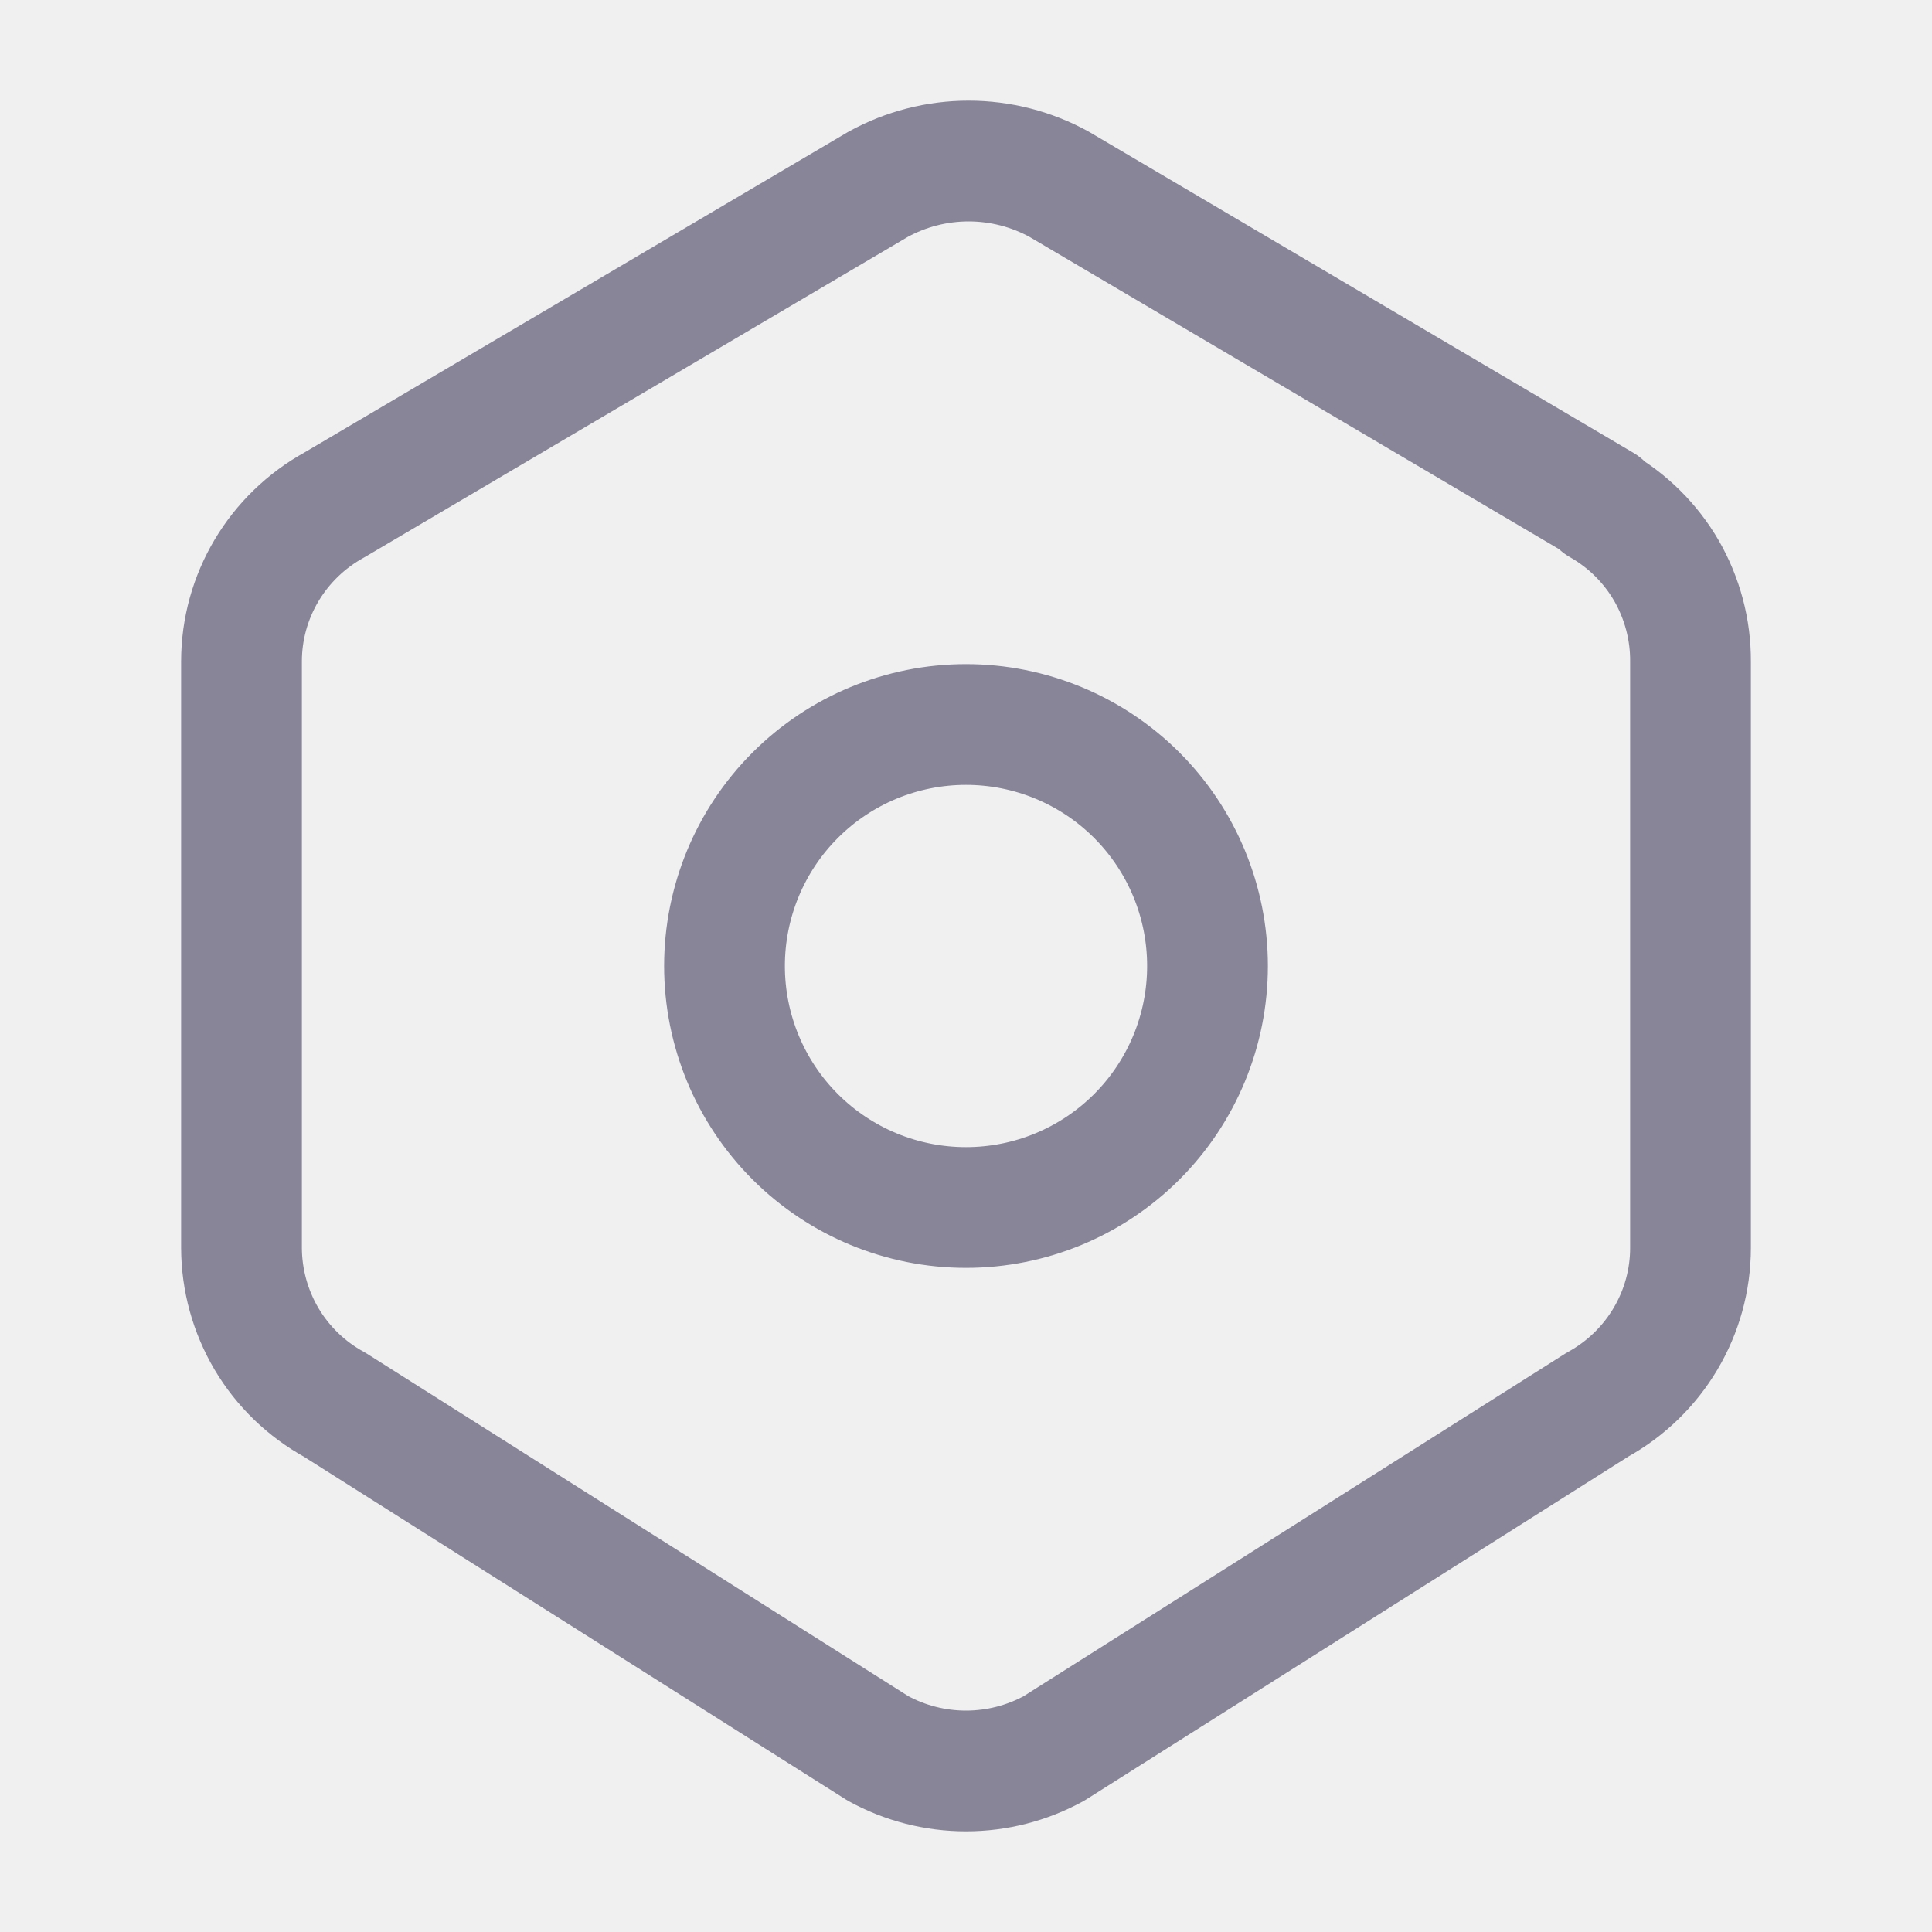
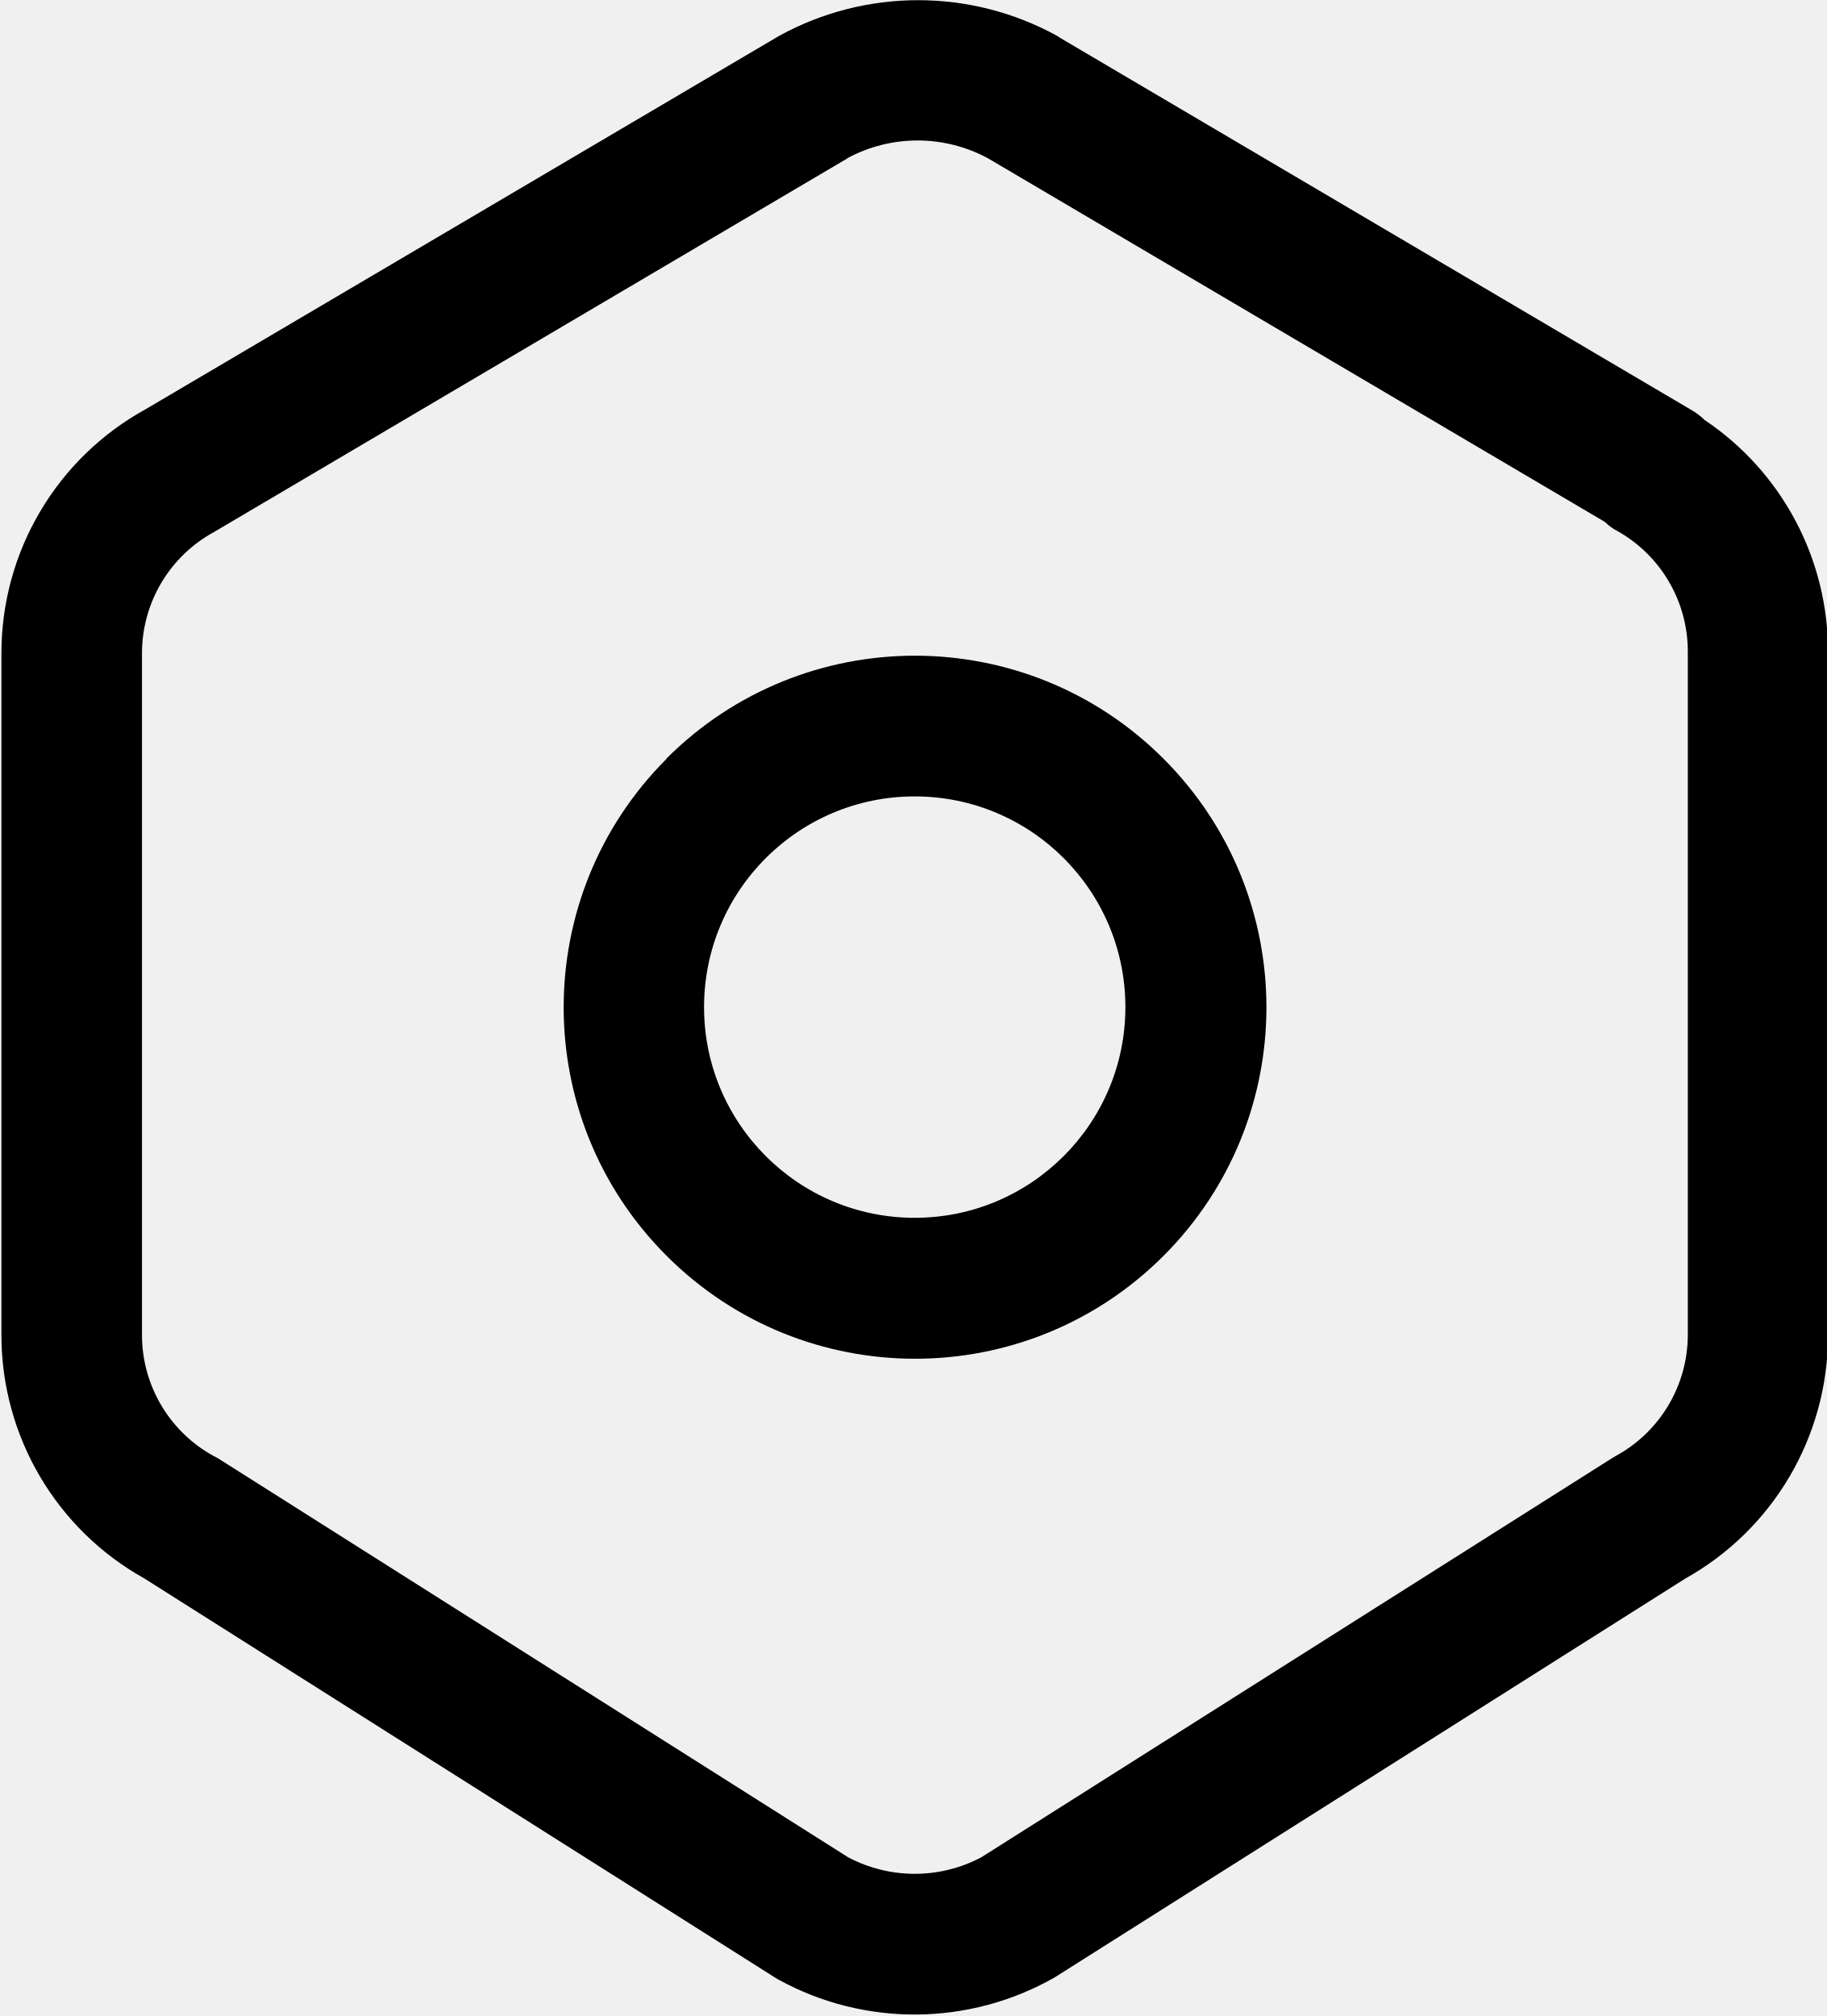
- <svg xmlns="http://www.w3.org/2000/svg" width="20" height="20" viewBox="0 0 20 20" fill="none">
-   <g id="Frame" clip-path="url(#clip0_642_1477)">
-     <path id="Vector" d="M16.562 5.225C16.849 5.388 17.087 5.624 17.252 5.909C17.416 6.195 17.502 6.519 17.5 6.848V12.918C17.5 13.592 17.131 14.214 16.535 14.542L10.91 18.1C10.631 18.253 10.318 18.333 10 18.333C9.682 18.333 9.369 18.253 9.09 18.1L3.465 14.542C3.173 14.382 2.93 14.148 2.76 13.862C2.591 13.576 2.501 13.251 2.5 12.918V6.847C2.5 6.173 2.869 5.552 3.465 5.225L9.09 1.908C9.377 1.75 9.7 1.667 10.027 1.667C10.355 1.667 10.678 1.75 10.965 1.908L16.59 5.225H16.562Z" stroke="#888599" stroke-width="1.25" stroke-linecap="round" stroke-linejoin="round" />
-     <path id="Vector_2" d="M7.5 10C7.5 10.663 7.763 11.299 8.232 11.768C8.701 12.237 9.337 12.5 10 12.5C10.663 12.5 11.299 12.237 11.768 11.768C12.237 11.299 12.5 10.663 12.5 10C12.5 9.337 12.237 8.701 11.768 8.232C11.299 7.763 10.663 7.5 10 7.5C9.337 7.5 8.701 7.763 8.232 8.232C7.763 8.701 7.5 9.337 7.5 10Z" stroke="#888599" stroke-width="1.25" stroke-linecap="round" stroke-linejoin="round" />
-   </g>
-   <defs>
-     <clipPath id="clip0_642_1477">
-       <rect width="20" height="20" fill="white" />
-     </clipPath>
-   </defs>
+ <svg xmlns="http://www.w3.org/2000/svg" viewBox="0 0 512 565">
+   <path fill-rule="evenodd" d="m237.5 44.4-177 104.4-.5.3a38.7 38.7 0 0 0-20.2 33.8v191.3a38.7 38.7 0 0 0 21.3 34.5l176.6 111.8a39.9 39.9 0 0 0 37.4 0l176.7-111.8 1-.6a38.7 38.7 0 0 0 20.3-33.9V182.8a38.7 38.7 0 0 0-19.6-33.9c-1.4-.7-2.6-1.6-3.6-2.6L277 44.4a41.5 41.5 0 0 0-39.6 0Zm240.3 73.3c-1-1-2.3-2-3.7-2.8L296.8 10.4l-.4-.3a80.9 80.9 0 0 0-78.1 0l-.5.3-177 104.3A78 78 0 0 0 .4 183v191.4a78.1 78.1 0 0 0 40.1 68l176.7 111.8 1 .6a79.3 79.3 0 0 0 77.4-.6l176.8-111.8a78.1 78.1 0 0 0 40-68V183a78.1 78.1 0 0 0-34.6-65.3Z" clip-rule="evenodd" />
+   <path fill-rule="evenodd" d="M186.8 212.6A98.5 98.5 0 1 1 326.1 352a98.5 98.5 0 0 1-139.3-139.3Zm69.6 10.6a59 59 0 1 0 0 118.1 59 59 0 0 0 0-118.1Z" clip-rule="evenodd" />
</svg>
